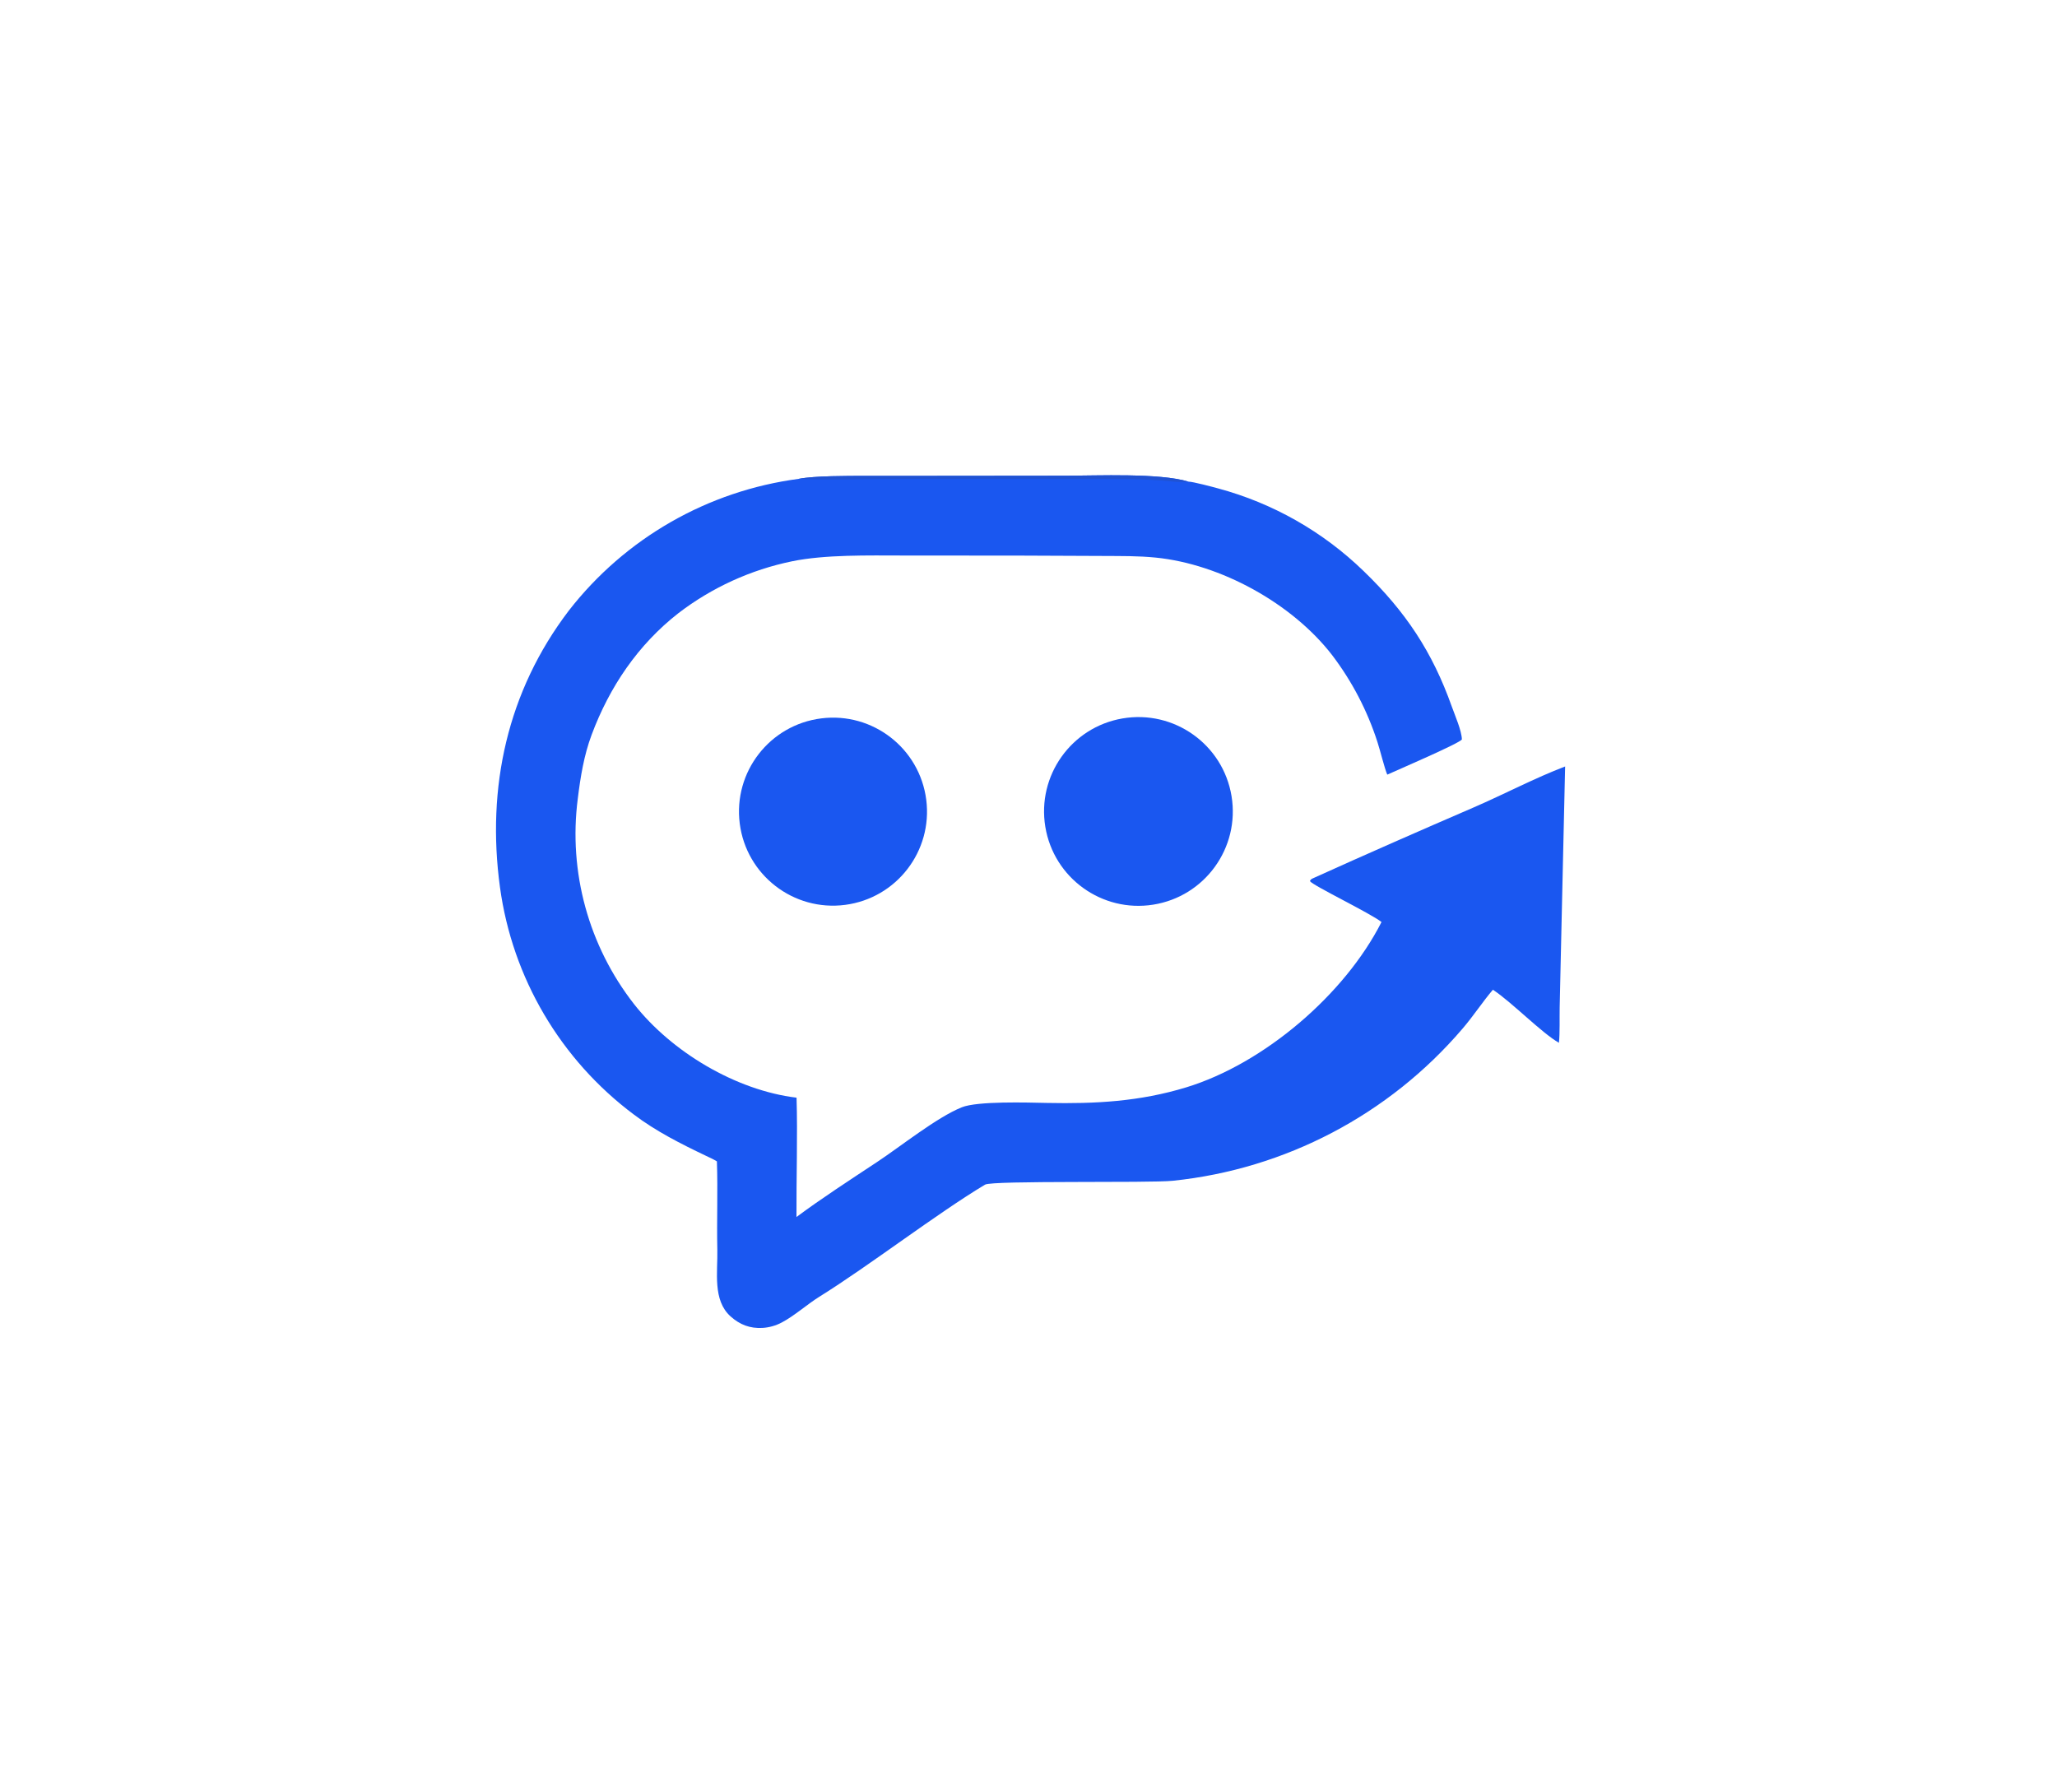
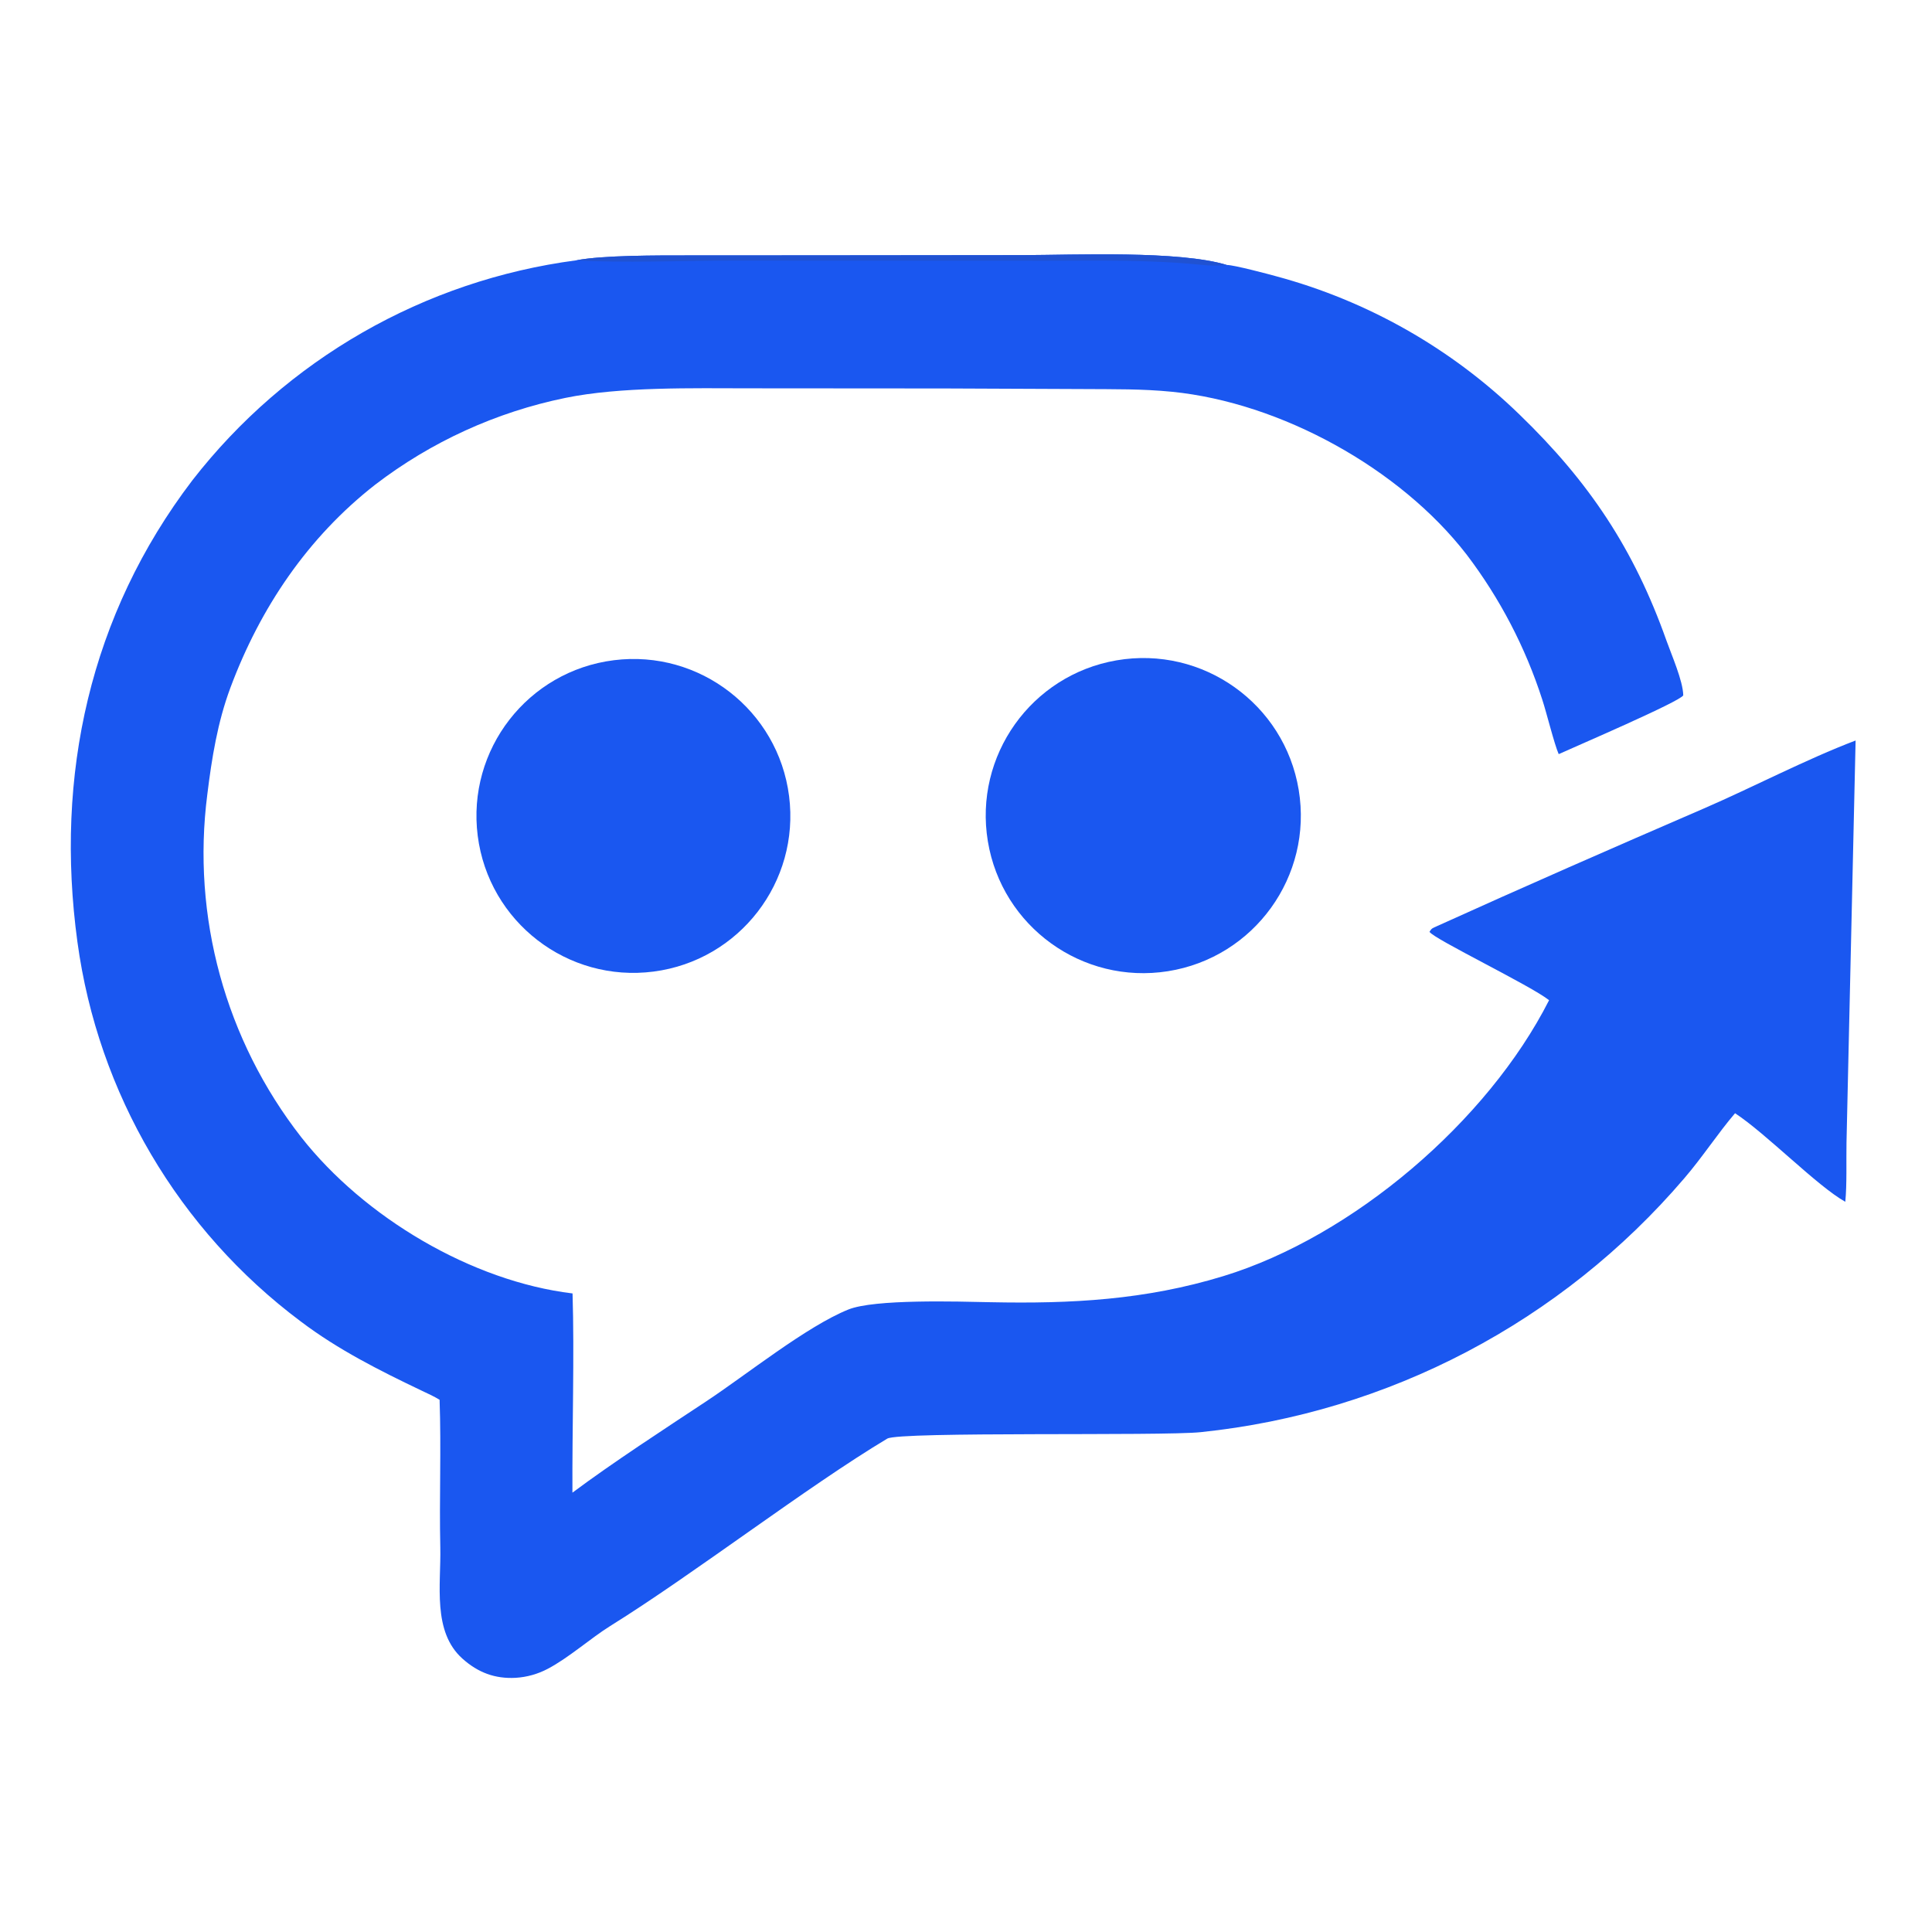
- <svg xmlns="http://www.w3.org/2000/svg" width="2204" height="1920" viewBox="0 0 2204 1920">
+ <svg xmlns="http://www.w3.org/2000/svg" width="1240" height="1240" viewBox="486 346 1240 1240">
  <path fill="#1A57F0" d="M855.93 513.066C872.858 509.775 908.606 509.935 926.372 509.927L1010.38 509.884L1142.33 509.75C1175.87 509.658 1242.62 506.699 1273.4 516.065C1277.73 515.992 1300.25 521.961 1305.1 523.317C1363.85 539.126 1417.6 569.672 1461.24 612.063C1506.08 655.401 1534.75 698.484 1555.55 757.098C1558.8 766.256 1566.19 783.032 1566.35 792.281C1564.51 796.194 1497.44 825.013 1486.41 830.018C1483.6 823.705 1478.6 803.315 1475.84 794.959C1465.03 761.42 1448.61 729.956 1427.29 701.901C1384.32 646.354 1307.77 604.395 1238.27 597.457C1219.12 595.545 1201.19 595.848 1181.99 595.705L1093.01 595.326L967.236 595.234C930.668 595.205 884.138 594.142 848.814 601.391C804.461 610.492 762.747 629.53 726.81 657.072C683.536 690.875 653.018 736.092 633.863 787.447C625.65 809.466 621.927 832.6 619.064 855.843C608.95 934.274 630.642 1013.49 679.303 1075.83C719.692 1127.27 788.656 1168.34 853.476 1176.16C854.706 1215.84 853.179 1263.17 853.398 1304.02C879.767 1284.37 911.501 1263.79 939.258 1245.42C965.24 1228.24 1003.64 1197.33 1030.48 1186.48C1047.3 1179.69 1100.43 1181.35 1121.88 1181.79C1173.6 1182.84 1221.09 1180.36 1271.15 1165.05C1354.18 1139.66 1440.75 1065.81 1480.23 987.958C1468.83 978.756 1406.23 948.676 1403.49 944.078C1404.52 942.459 1404.69 942.044 1406.54 941.204C1463.82 915.253 1521.39 890.049 1579.12 865.098C1610.48 851.542 1645.29 833.297 1676.97 821.266L1672.6 1013.84L1671.12 1079.51C1670.91 1091.25 1671.45 1106.13 1670.35 1117.33C1652.31 1107.25 1619.86 1073.83 1599.6 1060.49C1588.49 1073.49 1578.63 1088.75 1566.98 1102.29C1488.26 1194.38 1377.16 1252.71 1256.65 1265.19C1231.82 1267.81 1063.27 1264.67 1055.47 1269.34C1004.21 1300.02 931.239 1356.28 877.614 1389.63C865.316 1397.28 850.995 1410.03 837.587 1417.07C831.215 1420.44 824.196 1422.42 816.999 1422.86C803.694 1423.59 792.852 1419.51 782.861 1410.6C763.353 1393.2 769.131 1363.05 768.595 1339.1C767.894 1307.75 769.238 1275.94 768.138 1244.41C764.389 1242.11 760.366 1240.33 756.403 1238.44C729.493 1225.59 702.9 1212.21 679.021 1194.13C600.572 1135.44 548.943 1047.73 535.702 950.651C521.09 843.707 543.684 740.646 609.41 654.35C669.791 576.651 758.367 525.887 855.93 513.066Z" />
  <path fill="#2052D2" d="M855.93 513.066C872.858 509.775 908.606 509.935 926.372 509.927L1010.38 509.884L1142.33 509.75C1175.87 509.658 1242.62 506.699 1273.4 516.065C1267.78 516.686 1262.9 516.571 1257.3 515.997C1224.49 512.634 1191.54 513.328 1158.57 513.37L956.102 513.285C927.87 513.266 882.752 514.897 855.93 513.066Z" />
  <path fill="#1A57F0" d="M1202.63 769.823C1257.93 760.303 1310.41 797.637 1319.55 853.004C1328.69 908.372 1291 960.591 1235.57 969.351C1180.67 978.025 1129.07 940.775 1120.02 885.943C1110.97 831.112 1147.86 779.252 1202.63 769.823Z" />
  <path fill="#1A57F0" d="M880.064 769.734C935.161 762.863 985.428 801.874 992.448 856.952C999.468 912.03 960.594 962.403 905.535 969.572C850.264 976.769 799.656 937.713 792.609 882.423C785.562 827.133 824.755 776.631 880.064 769.734Z" />
</svg>
